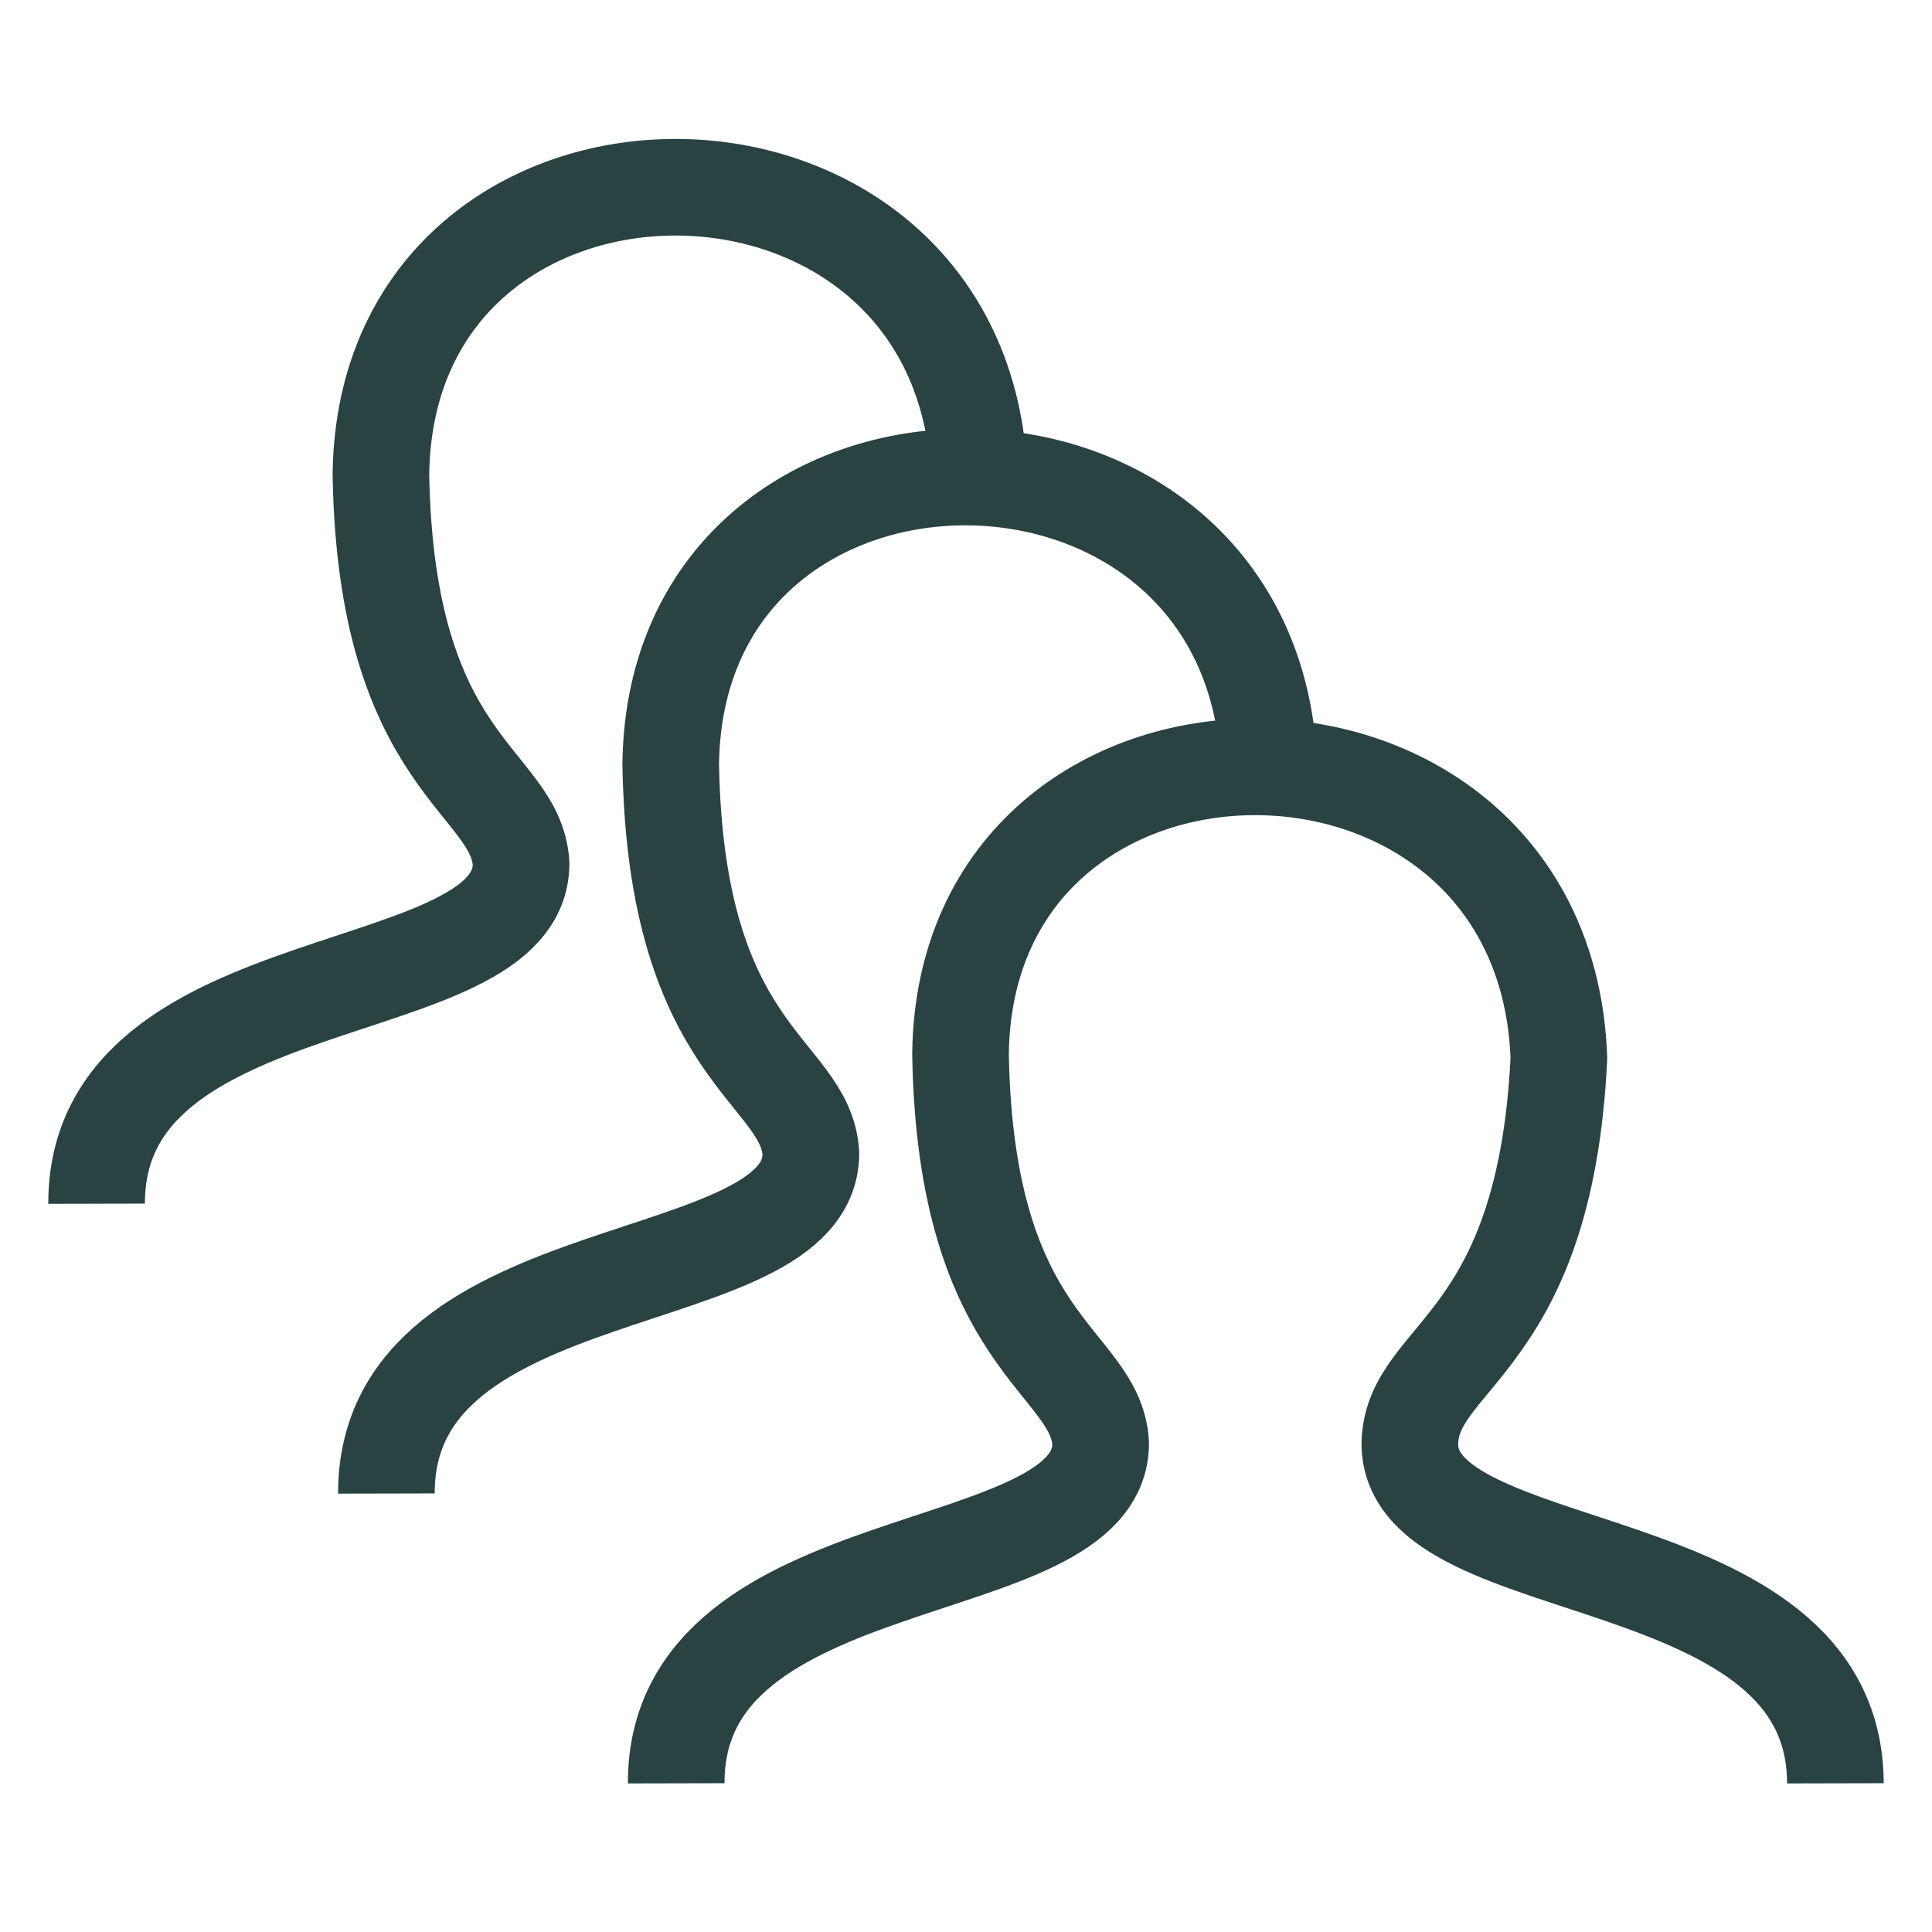
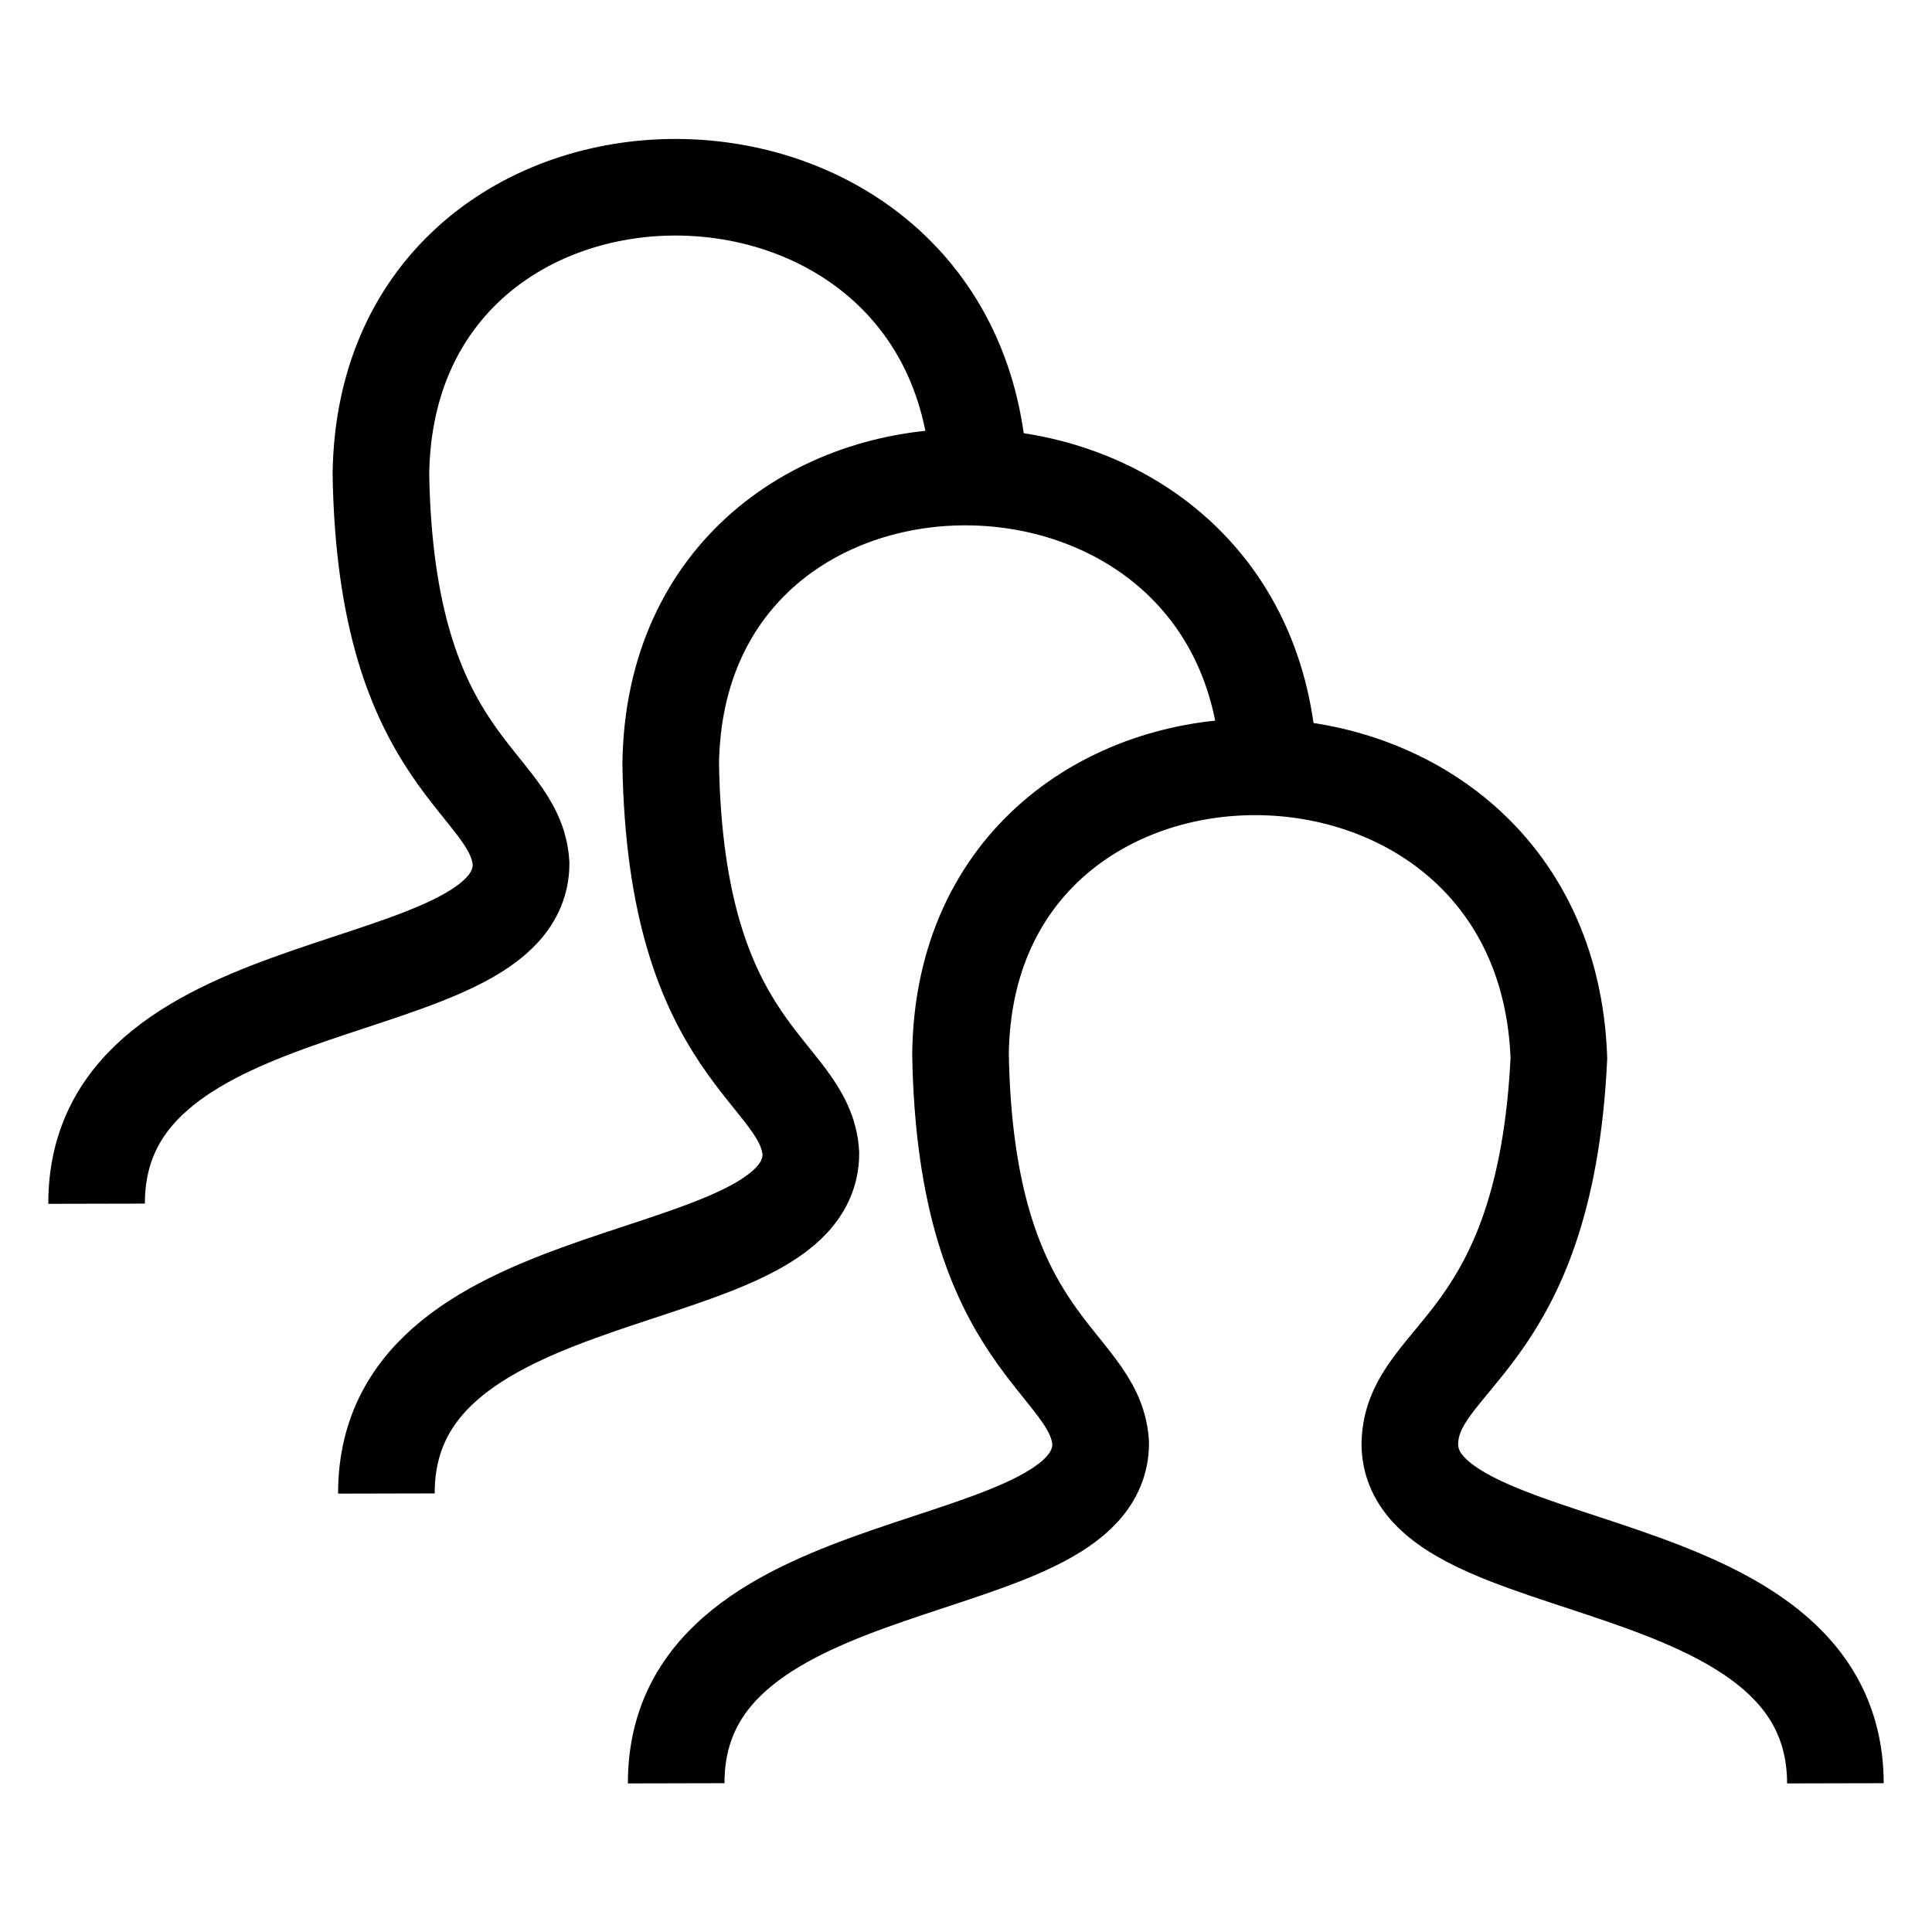
<svg xmlns="http://www.w3.org/2000/svg" viewBox="0 0 100 100" height="100" width="100">
-   <g fill="none" stroke="#294242" stroke-width="5">
+   <g fill="none" stroke="black" stroke-width="5">
    <path d="M35 92.304c-.028-12.6 21.948-10.2 21.972-17.6-.264-4.34-7-5-7.256-20.16.256-19.84 30.256-19.84 30.972.224-.716 14.936-7.6 15.316-7.716 19.936-.024 7.4 22 5 22.028 17.6" />
    <path d="M20 77.304c-.028-12.6 21.948-10.2 21.972-17.6-.264-4.34-7-5-7.256-20.16.256-19.84 30.256-19.84 30.972.224" />
    <path d="M5 62.304c-.028-12.6 21.948-10.2 21.972-17.6-.264-4.34-7-5-7.256-20.16.256-19.84 30.256-19.84 30.972.224" />
  </g>
</svg>
